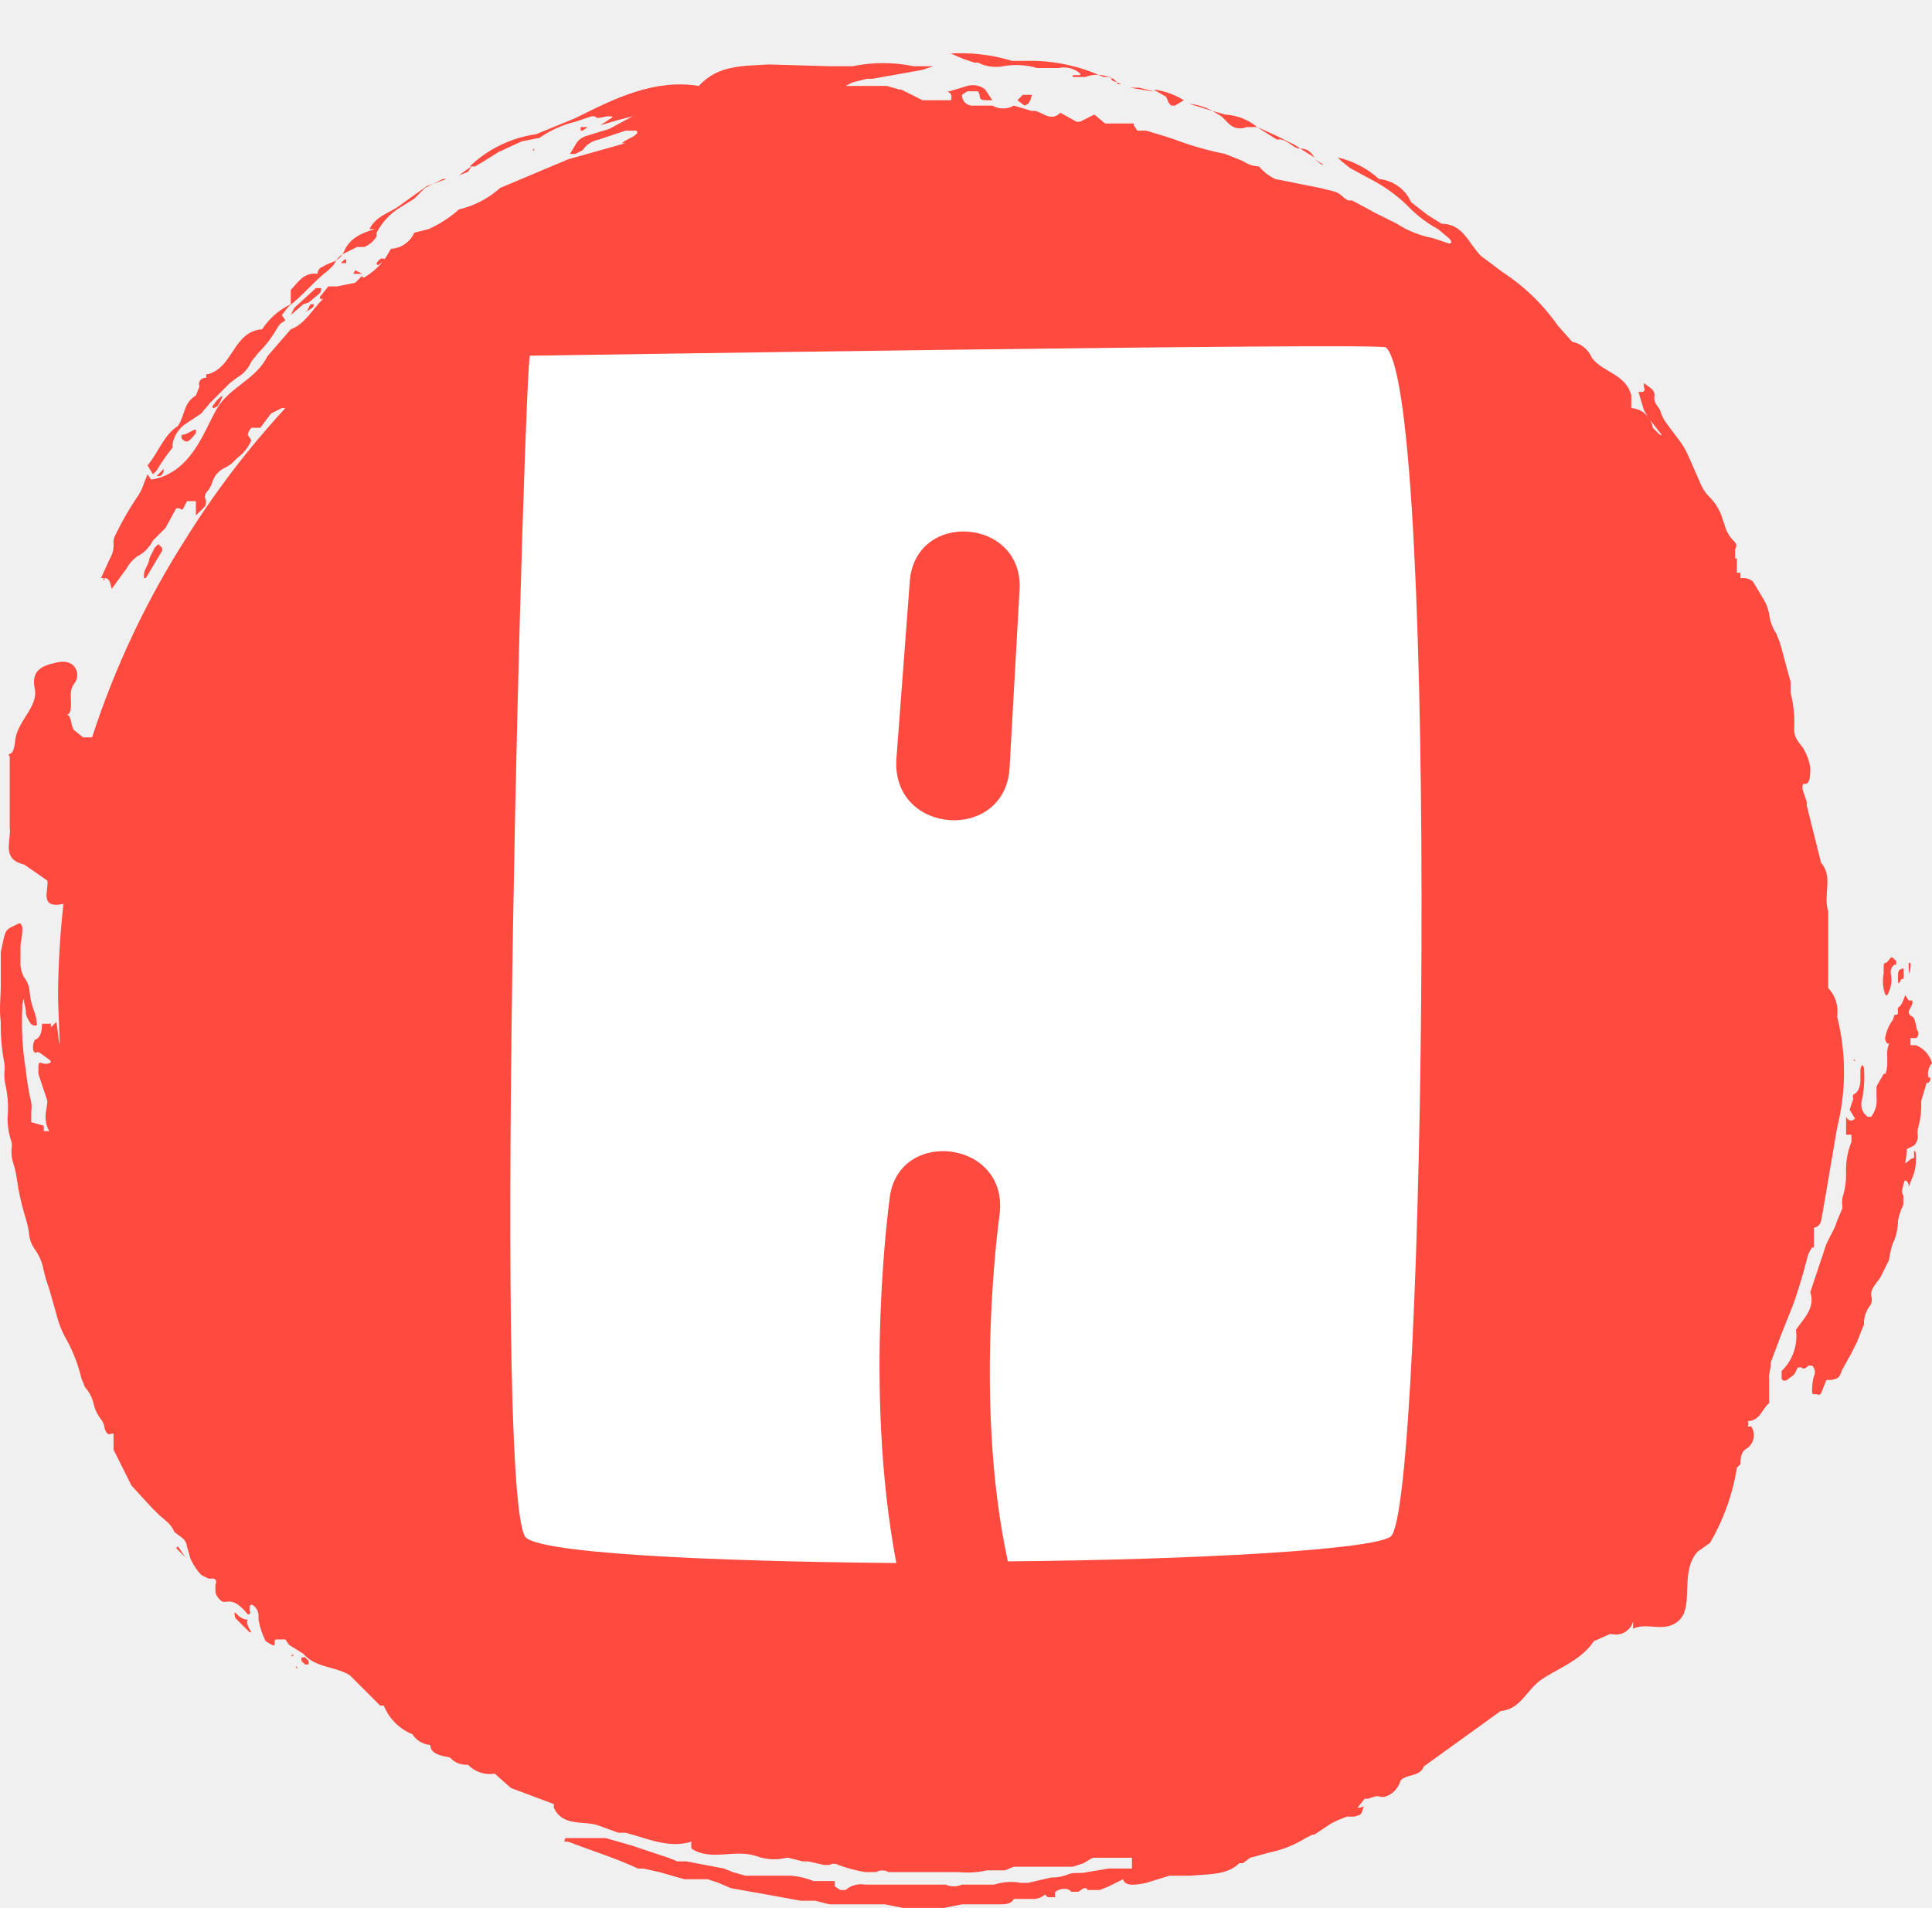
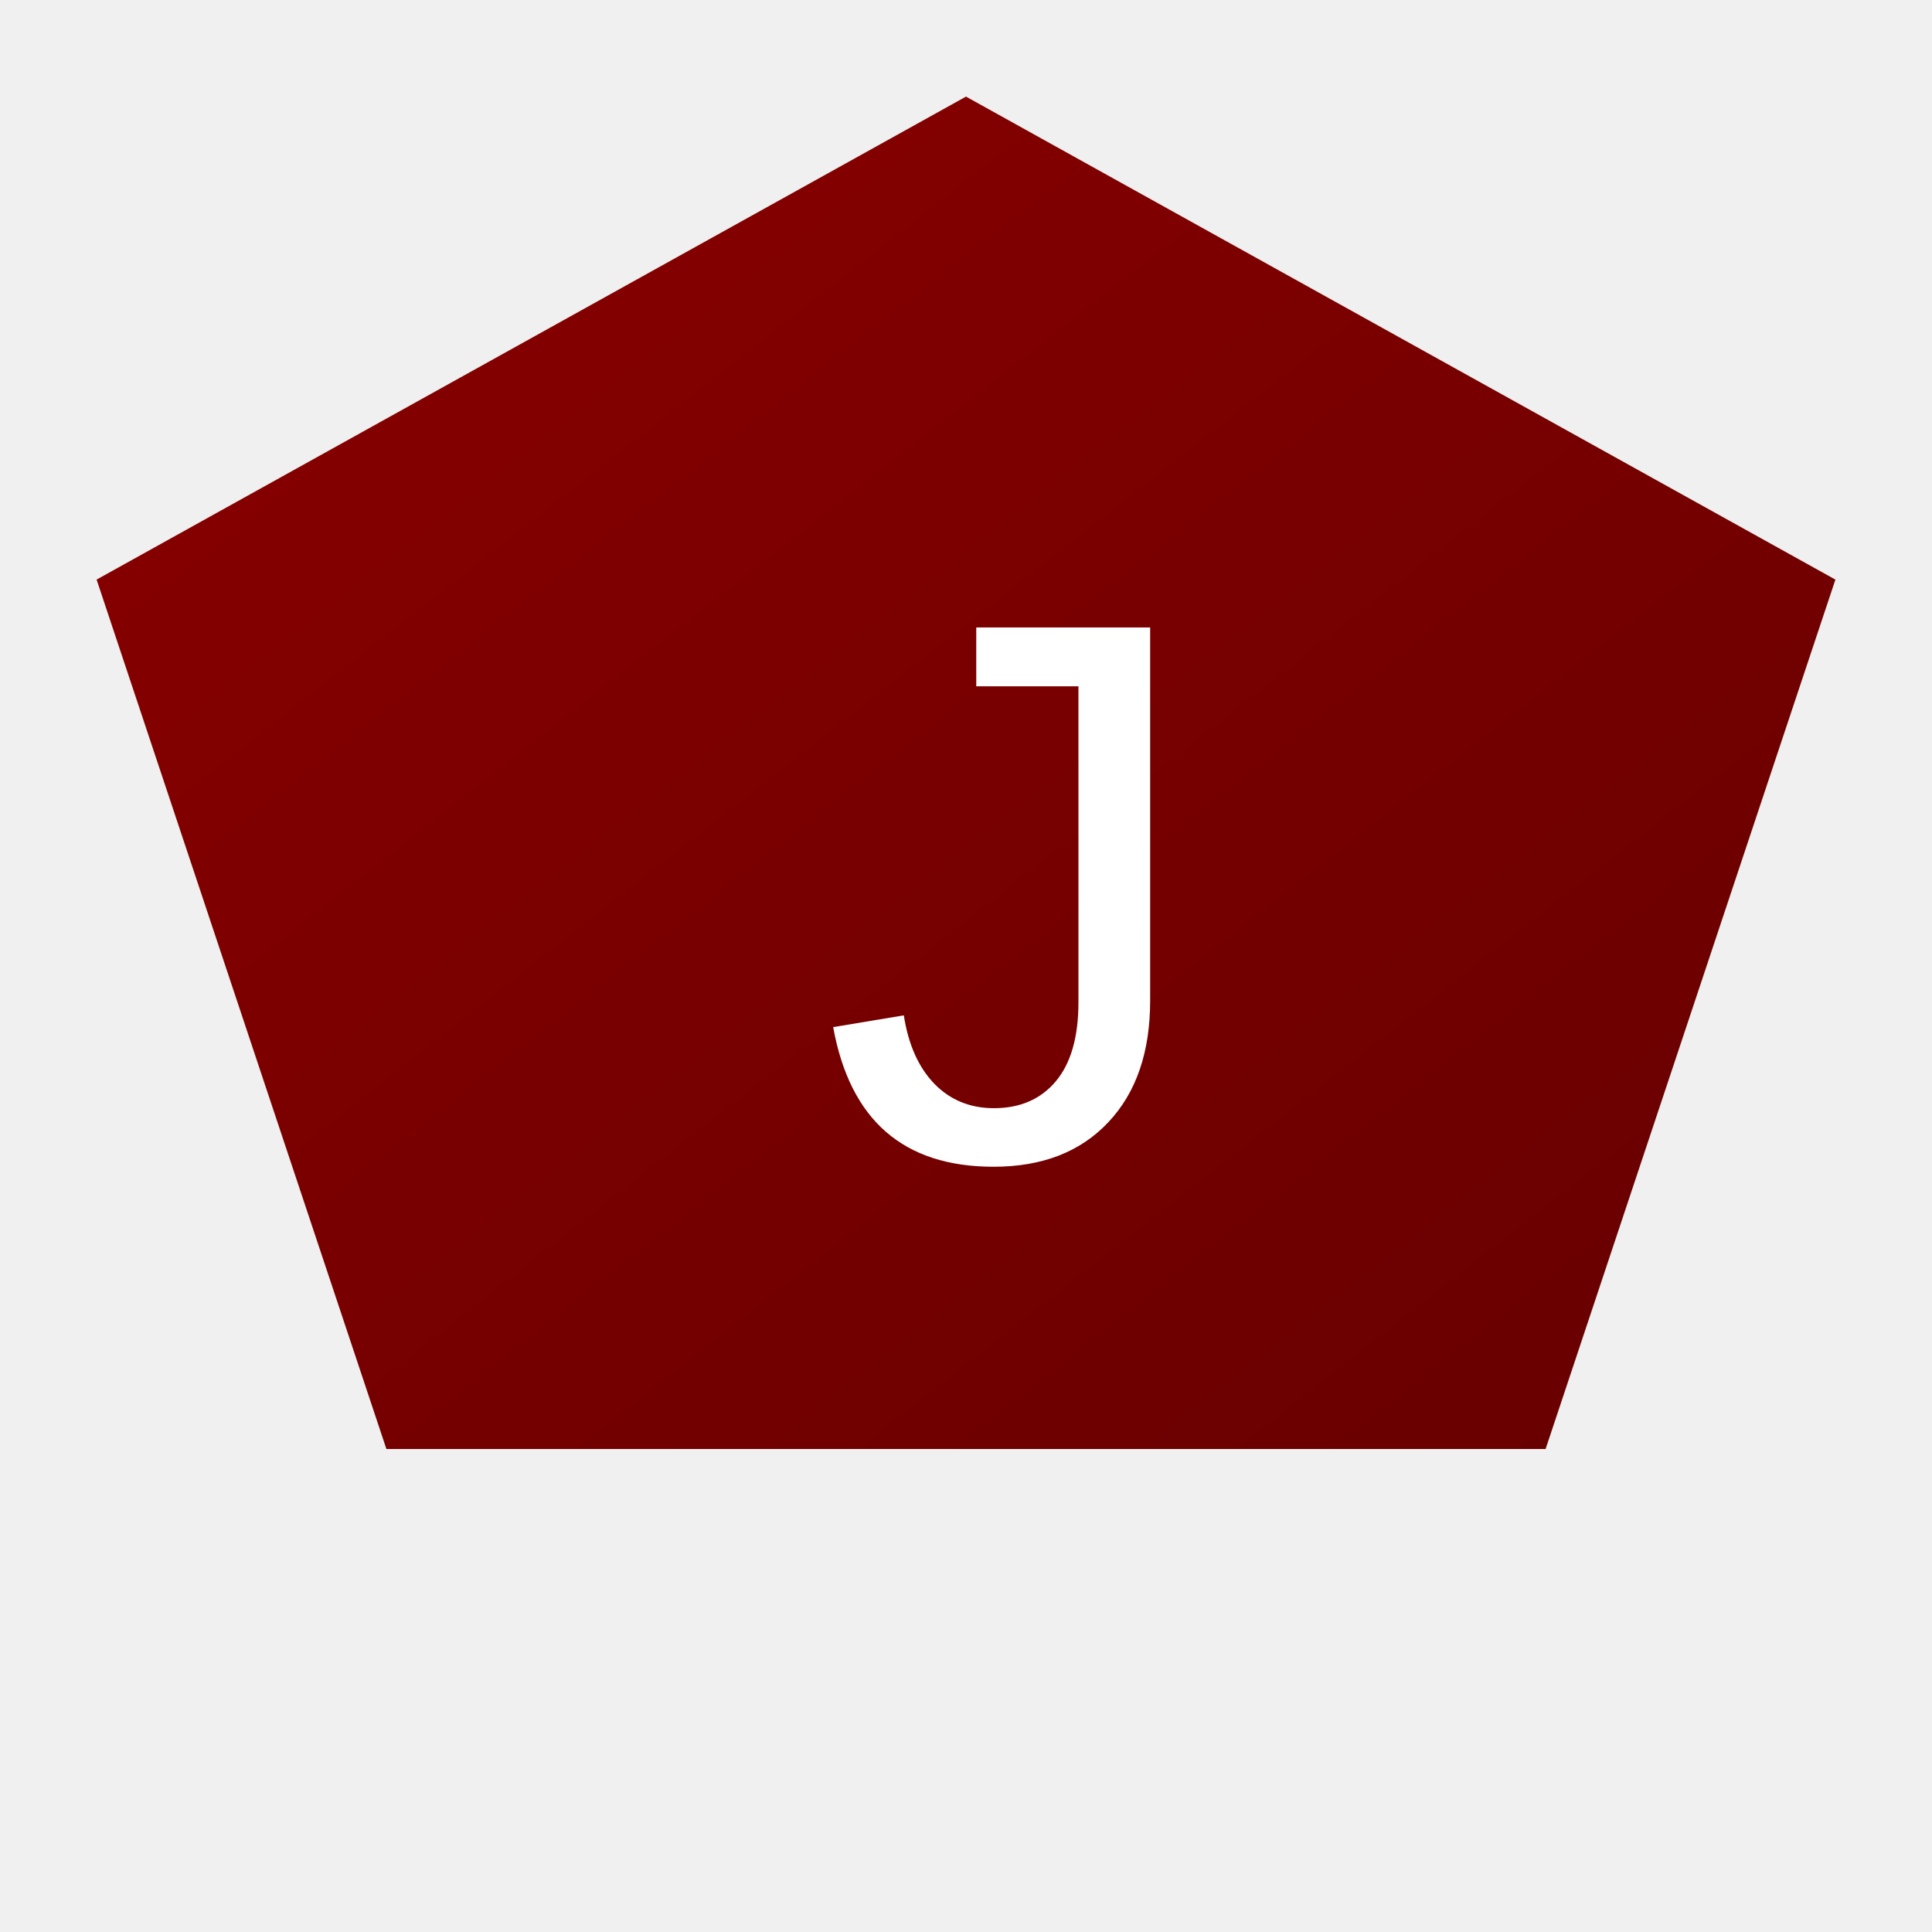
- <svg xmlns="http://www.w3.org/2000/svg" width="308.761" height="304.916" viewBox="0 0 106.008 104.687" class="css-1j8o68f" version="1.1" id="svg23">
-   <defs id="SvgjsDefs2684" />
-   <g id="SvgjsG2685" featurekey="rootContainer" transform="matrix(0.9820593,0,0,0.9820593,-0.05456052,0)" fill="#ff4a3f">
-     <g id="g17">
-       <path d="M19.8 15.3h.5l-.4-.2zm.5.1zm.8-.7c0 .1 0 .1.1.1l.4-.3c-.2-.1-.3-.1-.5.2zm.4-.2zm-4.1 2.3zm-.2.6l.3-.2c.1-.1.1-.2.1-.2h-.2l-.2.4c-.1-.1-.1 0 0 0zm2.2-2.9h-.1l-.2.2h.3zm-2.1 2.4l.6-.5c.1-.1.1-.2.1-.3h-.3l-1.2 1.1-.2.4.7-.6zm-1.1.8z" id="path3" />
-       <path d="M9.7 25v-.2a1.7 1.7 0 0 1 .7-1.1l.9-.6.5-.6.7-.7.4-.4.4-.3a1.9 1.9 0 0 0 .8-.9l.4-.5a5.9 5.9 0 0 0 1-1.3l.2-.3.3-.2-.2-.3.4-.5c.8-.6 1.4-1.4 2.2-2l.3-.3a1.4 1.4 0 0 1 .5-.6l.8-.4h.4a1.4 1.4 0 0 0 .7-.6V13a3.5 3.5 0 0 1 1.3-1.4l.8-.5.2-.2.4-.4 1-.5h.2l-1.1.4-1.4 1c-.6.5-1.4.6-1.8 1.4h.3c-.7.2-1.4.5-1.7 1.2s-.8.6-1.2.9a.4.4 0 0 0-.3.4c-.8-.1-1.1.5-1.5.9v.8a3.9 3.9 0 0 0-1.6 1.4c-1.6.1-1.6 2.1-3 2.5h-.1a.2.2 0 0 0 0 .2c-.3 0-.5.2-.4.5l-.2.5c-.7.4-.6 1.1-1 1.7-.8.5-1.1 1.5-1.7 2.2l.3.5.2-.2a11.6 11.6 0 0 1 .9-1.3zM53.9 3.3l.6.2h.2a2.2 2.2 0 0 0 1.4.2 4.1 4.1 0 0 1 1.9.1h1.2a1.4 1.4 0 0 1 1.2.3.1.1 0 0 1 0 .1H60a.1.1 0 0 0 0 .1h.7a1.8 1.8 0 0 1 1.3 0c.2 0 .1.1.2.2l.5.2h-.2c-.2-.4-.5-.4-.8-.4a9.7 9.7 0 0 0-4.3-.9h-.8A9.8 9.8 0 0 0 53 3h.2zm7.3 3.1zM50.3 4.7zm10.9 1.7h.2-.2zM19 14.7zm32.1-10zm17.6 2.2a.9.9 0 0 0 1 .2h.6a3.1 3.1 0 0 0-1.8-.7l-.7-.2.5.3zm-3.4-1.3c0 .1.1.2.2.3h.2l.5-.3a4.2 4.2 0 0 0-1.7-.6l.7.4zm7.4 2.7l.8.5c-.2-.3-.4-.5-.8-.5z" id="path5" />
-       <path d="M99 76.1l.6-1.6.6-1.5c.2-.5.6-1.8.8-2.6a1.7 1.7 0 0 1 .3-.7h.1v-1.1c.5-.1.4-.6.5-.9l.8-4.7a12.7 12.7 0 0 0 0-6.2 1.9 1.9 0 0 0-.5-1.6v-4.3c-.3-.9.3-1.9-.4-2.7L101 45a.4.4 0 0 0 0-.2l-.2-.6a.5.5 0 0 1 0-.4h.1c.3 0 .3-.5.3-.9a3 3 0 0 0-.4-1.1l-.3-.4a1.1 1.1 0 0 1-.2-.7 6.7 6.7 0 0 0-.2-2v-.6c-.2-.7-.4-1.5-.6-2.2l-.2-.5a2.5 2.5 0 0 1-.4-1.1 2.5 2.5 0 0 0-.3-.8l-.6-1a.8.8 0 0 0-.6-.2h-.1V32h-.2v-.8H97V31a.4.4 0 0 0 0-.1v-.2c.1-.2.1-.3-.1-.5a1.8 1.8 0 0 1-.4-.6l-.2-.6a2.9 2.9 0 0 0-.7-1.2 2.2 2.2 0 0 1-.5-.7l-.7-1.6a4.3 4.3 0 0 0-.6-1l-.6-.8a2.4 2.4 0 0 1-.4-.8l-.2-.3a.6.6 0 0 1-.1-.5.5.5 0 0 0-.2-.4l-.4-.3v.2c.1.2 0 .3-.1.3h-.2l.3 1 .3.5.7.9h-.1l-.2-.2-.2-.2a1.3 1.3 0 0 0-1.2-1.1v-.7c-.3-1.2-1.6-1.3-2.2-2.1a1.5 1.5 0 0 0-1.1-.9l-.8-.9a11.3 11.3 0 0 0-3.1-3l-.8-.6-.4-.3c-.7-.7-1-1.8-2.2-1.8l-.8-.5-.9-.7a2.2 2.2 0 0 0-1.8-1.3 5.1 5.1 0 0 0-2.3-1.2l.2.2.5.4 1.3.7a8.5 8.5 0 0 1 2.1 1.6 6.8 6.8 0 0 0 1.5 1.1l.6.5c.1.1.2.2.1.3H81l-.9-.3a5.6 5.6 0 0 1-2-.8l-1.2-.6-1.3-.7h-.2c-.3-.1-.4-.4-.8-.5l-.8-.2-2.5-.5a2.6 2.6 0 0 1-.9-.7 1.7 1.7 0 0 1-.9-.3l-1-.4a18.1 18.1 0 0 1-2.8-.8l-.6-.2-1-.3h-.5l-.2-.3v-.1h-1.6l-.6-.5-.4.2-.4.2h-.2l-.9-.5c-.6.6-1.1-.2-1.6-.1l-1-.3a1.2 1.2 0 0 1-1.2 0h-1.2a.6.6 0 0 1-.5-.6l.3-.2h.6a.7.7 0 0 1 .1.3c0 .2.2.2.5.2h.2l-.4-.6a1.1 1.1 0 0 0-1-.2l-1 .3H53c.3.2.2.3.2.5h-1.6l-.4-.2-.8-.4h-.1l-.7-.2h-2.3l.4-.2.8-.2h.3l1.7-.3 1.1-.2.6-.2h-1.1a8.4 8.4 0 0 0-3.4 0h-1.3L43 3.6c-1.4.1-2.8 0-3.9 1.2-2.5-.4-4.7.7-6.9 1.8l-2.2.9a6.7 6.7 0 0 0-3.7 1.8h.3l.5-.3.8-.5 1.3-.6 1-.2a6 6 0 0 1 2-.9l.9-.3h.2c.1.2.5 0 .7 0h.2c.1 0 .1.1 0 .1l-.6.4 1-.3.8-.2-1.3.7-1.3.4a1 1 0 0 0-.6.5l-.3.5h.3l.4-.2a1.4 1.4 0 0 1 .9-.6l1.5-.5h.5a.1.1 0 0 1 .1.2c-.2.2-.6.3-.8.5h.2l-3.2.9-3.8 1.6a5.2 5.2 0 0 1-2.3 1.2 6.6 6.6 0 0 1-1.7 1.1l-.8.2a1.5 1.5 0 0 1-1.3.9l-.3.5a3.7 3.7 0 0 1-1.2 1.1h-.1v-.1l-.2.2-.2.2-1 .2h-.5l-.4.5c-.1.1-.1.2 0 .2h.1c-.6.6-1 1.4-1.8 1.7L15 19.9c-.6 1.2-1.8 1.6-2.6 2.6s-1.4 3.9-3.9 4.3l-.2-.3-.2.5a2.7 2.7 0 0 1-.4.8 16.9 16.9 0 0 0-1.2 2.1.8.8 0 0 0-.1.5 1.4 1.4 0 0 1-.2.8l-.5 1.1h.2c.3 0 .3.3.4.6l.8-1.1a2.2 2.2 0 0 1 .6-.7 2 2 0 0 0 .9-.9l.3-.3.4-.4.6-1.1h.2c.1.1.1.1.2 0l.2-.4h.5v.8l.5-.5a.5.5 0 0 0 0-.5.4.4 0 0 1 .1-.3 1.5 1.5 0 0 0 .3-.5 1.3 1.3 0 0 1 .8-.9l.3-.2.3-.3a2.4 2.4 0 0 0 .8-1l-.2-.3c0-.1.1-.3.2-.4h.5l.6-.8.6-.3h.2a48.8 48.8 0 0 0-5.5 7.2h-.1.1a48.4 48.4 0 0 0-5.3 11.2h-.5l-.5-.4c-.2-.2-.1-.7-.4-.9h.1c.3-.5-.1-1.2.3-1.7s.1-1.4-.9-1.2-1.5.5-1.3 1.5-1 1.8-1.1 2.9-.5.5-.3.9v3.9c.1.8-.5 1.8.8 2.1l1.3.9c.1.5-.5 1.6.9 1.3a49.2 49.2 0 0 0-.3 5c0 1.1.1 2.2.1 3.3v-.4c-.1-.4-.1-.8-.2-1.3l-.3.3v-.2h-.5c0 .5-.1.8-.4.9a.9.9 0 0 0-.1.5c0 .1.1.3.2.2s.4.2.7.4-.2.3-.4.2-.2.1-.2.3v.3l.5 1.5c0 .3-.1.6-.1.9a1.7 1.7 0 0 0 .2.8h-.3v-.3l-.7-.2v-.6a1.5 1.5 0 0 0 0-.5 14.6 14.6 0 0 1-.3-1.8 16.6 16.6 0 0 1-.2-3.5.9.9 0 0 1 .1-.5v.2a2.9 2.9 0 0 1 .1.5.8.8 0 0 0 .1.4c.1.2.2.4.4.4s.1-.1.1-.2a2.1 2.1 0 0 0-.1-.5 4.2 4.2 0 0 1-.3-1.3 1.5 1.5 0 0 0-.3-.7 1.6 1.6 0 0 1-.2-.9v-.8c0-.3.1-.6.1-.9a.5.5 0 0 0-.1-.4h-.1c-.8.4-.7.2-1 1.6V55c0 .7-.1 1.4 0 2.1a10.8 10.8 0 0 0 .2 2.3 1.8 1.8 0 0 1 0 .5 3.1 3.1 0 0 0 .1.9 5.9 5.9 0 0 1 .1 1.3 3.9 3.9 0 0 0 .2 1.7 1.2 1.2 0 0 1 0 .4 2.1 2.1 0 0 0 .1.8 4.9 4.9 0 0 1 .2.9 14 14 0 0 0 .5 2.2 5 5 0 0 1 .2 1 1.7 1.7 0 0 0 .3.7 2.9 2.9 0 0 1 .5 1.2 8.5 8.5 0 0 0 .3 1l.4 1.4a5.4 5.4 0 0 0 .6 1.5 8.5 8.5 0 0 1 .8 2.1l.2.5a2.1 2.1 0 0 1 .5 1 2.1 2.1 0 0 0 .4.8 1 1 0 0 1 .2.5c.1.3.2.4.4.3h.1v.9l.5 1 .5 1 1.1 1.2.4.4c.3.3.7.5.9 1l.4.3a.7.7 0 0 1 .3.5l.2.7a3.3 3.3 0 0 0 .6.9l.4.2h.3a.2.2 0 0 1 .1.3 2.5 2.5 0 0 0 0 .5.9.9 0 0 0 .4.5h.2c.4-.1.8.2 1.2.7h.1c0-.1.1-.1 0-.2v-.2c0-.1.1-.2.2-.1a.7.7 0 0 1 .3.6v.2a4.3 4.3 0 0 0 .4 1.2c.5.3.5.3.5.1s0-.2.2-.2h.4l.2.3.8.5c.7.8 1.8.7 2.6 1.2l1.7 1.7h.2a2.9 2.9 0 0 0 1.6 1.6 1.3 1.3 0 0 0 1 .6c0 .5.6.6 1.1.7a1.2 1.2 0 0 0 .8.4h.2a1.7 1.7 0 0 0 1.5.5l.9.8 2.4.9v.2c.5 1.1 1.7.7 2.5 1l1.1.4h.4c1.2.3 2.4.9 3.7.5a.7.7 0 0 0 0 .4c1.1.7 2.4 0 3.6.4a2.9 2.9 0 0 0 1.7.1h.1l.8.2h.3l.9.2h.3a.5.5 0 0 1 .5 0 7.9 7.9 0 0 0 1.5.4h.6a.7.7 0 0 1 .7 0h3.9a5 5 0 0 0 1.6-.1h1l.5-.2H60l.6-.2.5-.3h2.2v.6H62l-1.2.2c-.4.1-.7 0-1 .1a2.4 2.4 0 0 1-1 .2l-1.3.3h-.4a3.1 3.1 0 0 0-1.5.1h-1.8a1.1 1.1 0 0 1-.9 0h-4.5a1.3 1.3 0 0 0-1.1.3H47l-.3-.2v-.3h-1.2a4.1 4.1 0 0 0-1.3-.3h-2.5l-.7-.2-.5-.2-2.1-.4h-.5l-.5-.2-2.1-.7-1.4-.4h-2.2c-.1 0-.1.1-.1.2h.2c1.3.5 2.6.9 3.9 1.5h.3l.9.2 1.4.4h1.3l.6.2.7.3 1.7.3 1.1.2 1.1.2h.8l.8.2h3.1l1 .2h2.3l1-.2H56c.4 0 .6-.1.7-.3h1a1 1 0 0 0 .8-.3c-.1.1 0 .1.1.2h.4v-.2c0-.1 0-.1.2-.2s.6-.1.7.1h.4l.3-.2c.2 0 .2 0 .2.1h.7l.5-.2.8-.4c.1.3.4.4 1.3.2l1.3-.4h1.2c.9-.1 2 0 2.7-.7h.2l.4-.3 1.1-.3a6.1 6.1 0 0 0 2-.8l.4-.2h.1l.9-.6.4-.2.5-.2h.4c.4-.1.4-.1.5-.4s0-.1-.2-.1h-.1l.4-.5h.2c.3-.1.5-.2.7-.1h.2a1.3 1.3 0 0 0 .9-.9c.3-.4 1.1-.2 1.3-.8l4.3-3.1c1.1-.1 1.4-1.1 2.2-1.7s2.3-1.1 3-2.2l.9-.4h.1a1 1 0 0 0 1.2-.7v.4c.8-.4 1.8.3 2.6-.5s0-2.7 1-3.8l.7-.5a12.1 12.1 0 0 0 1.5-4.2l.2-.2c0-.3 0-.7.4-.9a.9.9 0 0 0 .2-1.2h-.2a.3.3 0 0 0 0-.3c.7 0 .8-.7 1.2-1V77a.5.5 0 0 1 0-.2 3.8 3.8 0 0 0 .1-.7zM5.9 32.2z" id="path7" />
-       <path d="M26.4 9.3l-.3.2-.4.3.5-.2zm6.1-2h.1l.3-.2h-.4zm-2.6 1l-.1.1h.1v-.1zm-1.5 1.4zm1.3-.2zm-6.3 3.1zM9.2 26.2l-.4.4H9a.4.4 0 0 0 .2-.4zm3-3.5a2.1 2.1 0 0 0 .3-.6 1.5 1.5 0 0 0-.5.5c-.1.1-.1.2 0 .2zM11 24.2V24c-.2 0-.5.3-.8.3v.2c.3.3.4.2.8-.3zm3 66.2zM73.9 9.2h.1l-.5-.3zm-2.5-1.4c.5-.1.8.4 1.2.5h.1l-.3-.2-1-.5-1.1-.5.3.2zM52.8 3.1zm11.7 2h-.1l-1.2-.2h.5zm2 .7l1.3.4a3.3 3.3 0 0 0-1.3-.4zm-9 0a1 1 0 0 0 .2-.5h-.5l-.3.3.4.3zm9 1.6zM49.9 4.2zm2.9.7zM48.5 4zm13.8 2.1a.5.5 0 0 0 0 .1zm44.8 52.3h-.3V58h.3c.1 0 .2-.3.1-.4s-.1-.7-.3-.8a.3.3 0 0 1-.2-.3l.2-.4a.4.4 0 0 0 0-.2h-.2l-.2-.3c-.1.3-.2.6-.4.7a.5.5 0 0 0 0 .2c0 .1 0 .2-.1.2h-.1a1.1 1.1 0 0 1-.1.3 2.3 2.3 0 0 0-.4.9.4.4 0 0 0 .1.4h.1a1.7 1.7 0 0 0-.1.8v.4a1.8 1.8 0 0 1-.1.5h-.1l-.4.7v.6a1.5 1.5 0 0 1-.3 1.1h-.2l-.2-.2a.9.9 0 0 1-.1-.8 6.5 6.5 0 0 0 .1-1.7c0-.1-.1-.2-.1-.2a.5.5 0 0 0-.1.3v.6c0 .2-.1.6-.3.7s-.1.2-.1.3l-.2.6.3.5c-.2.2-.4.1-.5-.1v1h.3v.4a4.2 4.2 0 0 0-.3 1.4 3.3 3.3 0 0 0 0 .4 4 4 0 0 1-.2 1.3 2 2 0 0 0 0 .6l-.3.7a3.2 3.2 0 0 1-.3.7l-.3.6-.9 2.7c.3.9-.4 1.5-.8 2.1a2.7 2.7 0 0 1-.8 2.3v.4c0 .1.1.2.3.1l.4-.3.2-.4h.2c.1.1.2.1.4-.1h.2a.5.5 0 0 1 .1.6 2.9 2.9 0 0 0-.1.8c0 .1 0 .2.1.2h.2c.1.1.2 0 .3-.3l.2-.5h.3c.4-.1.4-.1.6-.6l.5-.9.3-.6.4-1a1.6 1.6 0 0 1 .3-1 .6.6 0 0 0 .1-.6c0-.2 0-.3.2-.6l.3-.4.5-1a4.7 4.7 0 0 1 .2-.9 3 3 0 0 0 .3-1.3 3.8 3.8 0 0 1 .3-.9v-.5c-.1-.2-.1-.2 0-.6s.1-.2.2-.2a.4.4 0 0 1 .1.3l.2-.5a2.3 2.3 0 0 0 .2-.9v-.3c0-.1 0-.3-.1-.3v.4c-.2 0-.3.2-.5.3a6.4 6.4 0 0 0 .1-.8l.4-.2a.7.7 0 0 0 .2-.6 1.4 1.4 0 0 1 0-.3 4.8 4.8 0 0 0 .2-1.4v-.2l.3-1h.1a.3.3 0 0 0 .1-.3h-.1a.9.9 0 0 1 .2-.8 1.5 1.5 0 0 0-.9-1zm-1.2 7.8zm-.2-9.9zm0 0zM9.1 30.8a.3.3 0 0 0 0-.2l-.2-.2-.2.2-.3.6c0 .3-.3.6-.3.9v.2h.1zm96.3 24.8h.1a1.7 1.7 0 0 0 .2-1.2.5.5 0 0 1 .2-.5h.1v-.2l-.2-.2h-.1c-.1.1-.2.3-.3.3s-.1.1-.1.3v.3a2.2 2.2 0 0 0 .1 1.2zM13.2 90.1c-.1 0 0 .2 0 .3l.8.8h.1c-.2-.3-.3-.6-.2-.7a.9.9 0 0 1-.5-.2zm.8.3zm92.3-35.7h.1a2 2 0 0 0 0-.6c-.3.1-.3.1-.3.6s.1.1.2 0z" id="path9" />
-       <path d="M106.7 62a.6.6 0 0 0 .1-.5c0-.1-.1-.2-.1-.1h-.2v.2c0 .4.1.5.2.4zm.1-8.2h-.1v.6a1 1 0 0 0 .1-.6zM17.1 92.6h-.2v.2l.2.2h.2v-.2zm86.6-33.3c0-.1 0-.1-.1-.1zM9.9 86.5l.5.5-.4-.6z" id="path11" />
-       <circle cx="10.5" cy="87.1" transform="rotate(-24.8 10.4 87.159)" id="circle13" />
-       <path d="M9.7 30.1h-.1v.2-.2h.1zm83.2-6.6l-.2-.3h-.1zm-14.7 77.1zM5.9 32.2zm-.1.2a.3.3 0 0 0 .1-.2v.2zm1.9-4.9zM61.5 2.4zm42.8 58.2v.1-.1zM16.4 92.5h-.1c.1.1.2 0 .1-.1zm.2.7h.1l-.1-.1v.1zm73.9-71.3zm15.2 34.4zM14.6 91.7zm92.1-37zm-.8 11.4zM34.6 0z" id="path15" />
-     </g>
-   </g>
-   <g id="SvgjsG2686" featurekey="nameFeature-0" transform="matrix(2.284354,0,0,2.284354,27.98006,-5.60952)" fill="#ffffff">
-     <path d="M9.6 16.48 l-0.32 4.24 c-0.08 1.8 2.6 1.96 2.72 0.2 l0.24 -4.28 c0.12 -1.76 -2.56 -1.96 -2.64 -0.16 z M0.48 11 l0 0 c0.04 0 20.48 -0.32 20.56 -0.2 c1.28 1.12 0.96 27.8 0.12 28.56 c-0.4 0.32 -4.64 0.56 -9.2 0.6 c-0.84 -3.84 -0.2 -8.32 -0.2 -8.32 c0.24 -1.8 -2.44 -2.12 -2.64 -0.4 c0 0.04 -0.64 4.52 0.16 8.76 c-4.56 -0.04 -8.68 -0.24 -8.92 -0.64 c-0.8 -1.44 0 -28.28 0.12 -28.36 z" id="path20" />
-   </g>
+ <svg xmlns="http://www.w3.org/2000/svg" width="200" height="200">
+   <defs>
+     <linearGradient id="gradient" x1="0%" y1="0%" x2="100%" y2="100%">
+       <stop offset="0%" stop-color="#8B0000" />
+       <stop offset="100%" stop-color="#660000" />
+     </linearGradient>
+   </defs>
+   <polygon points="100,10 190,60 160,150 40,150 10,60" fill="url(#gradient)" />
+   <text x="85" y="120" font-family="Arial" font-size="80" fill="white">J</text>
</svg>
